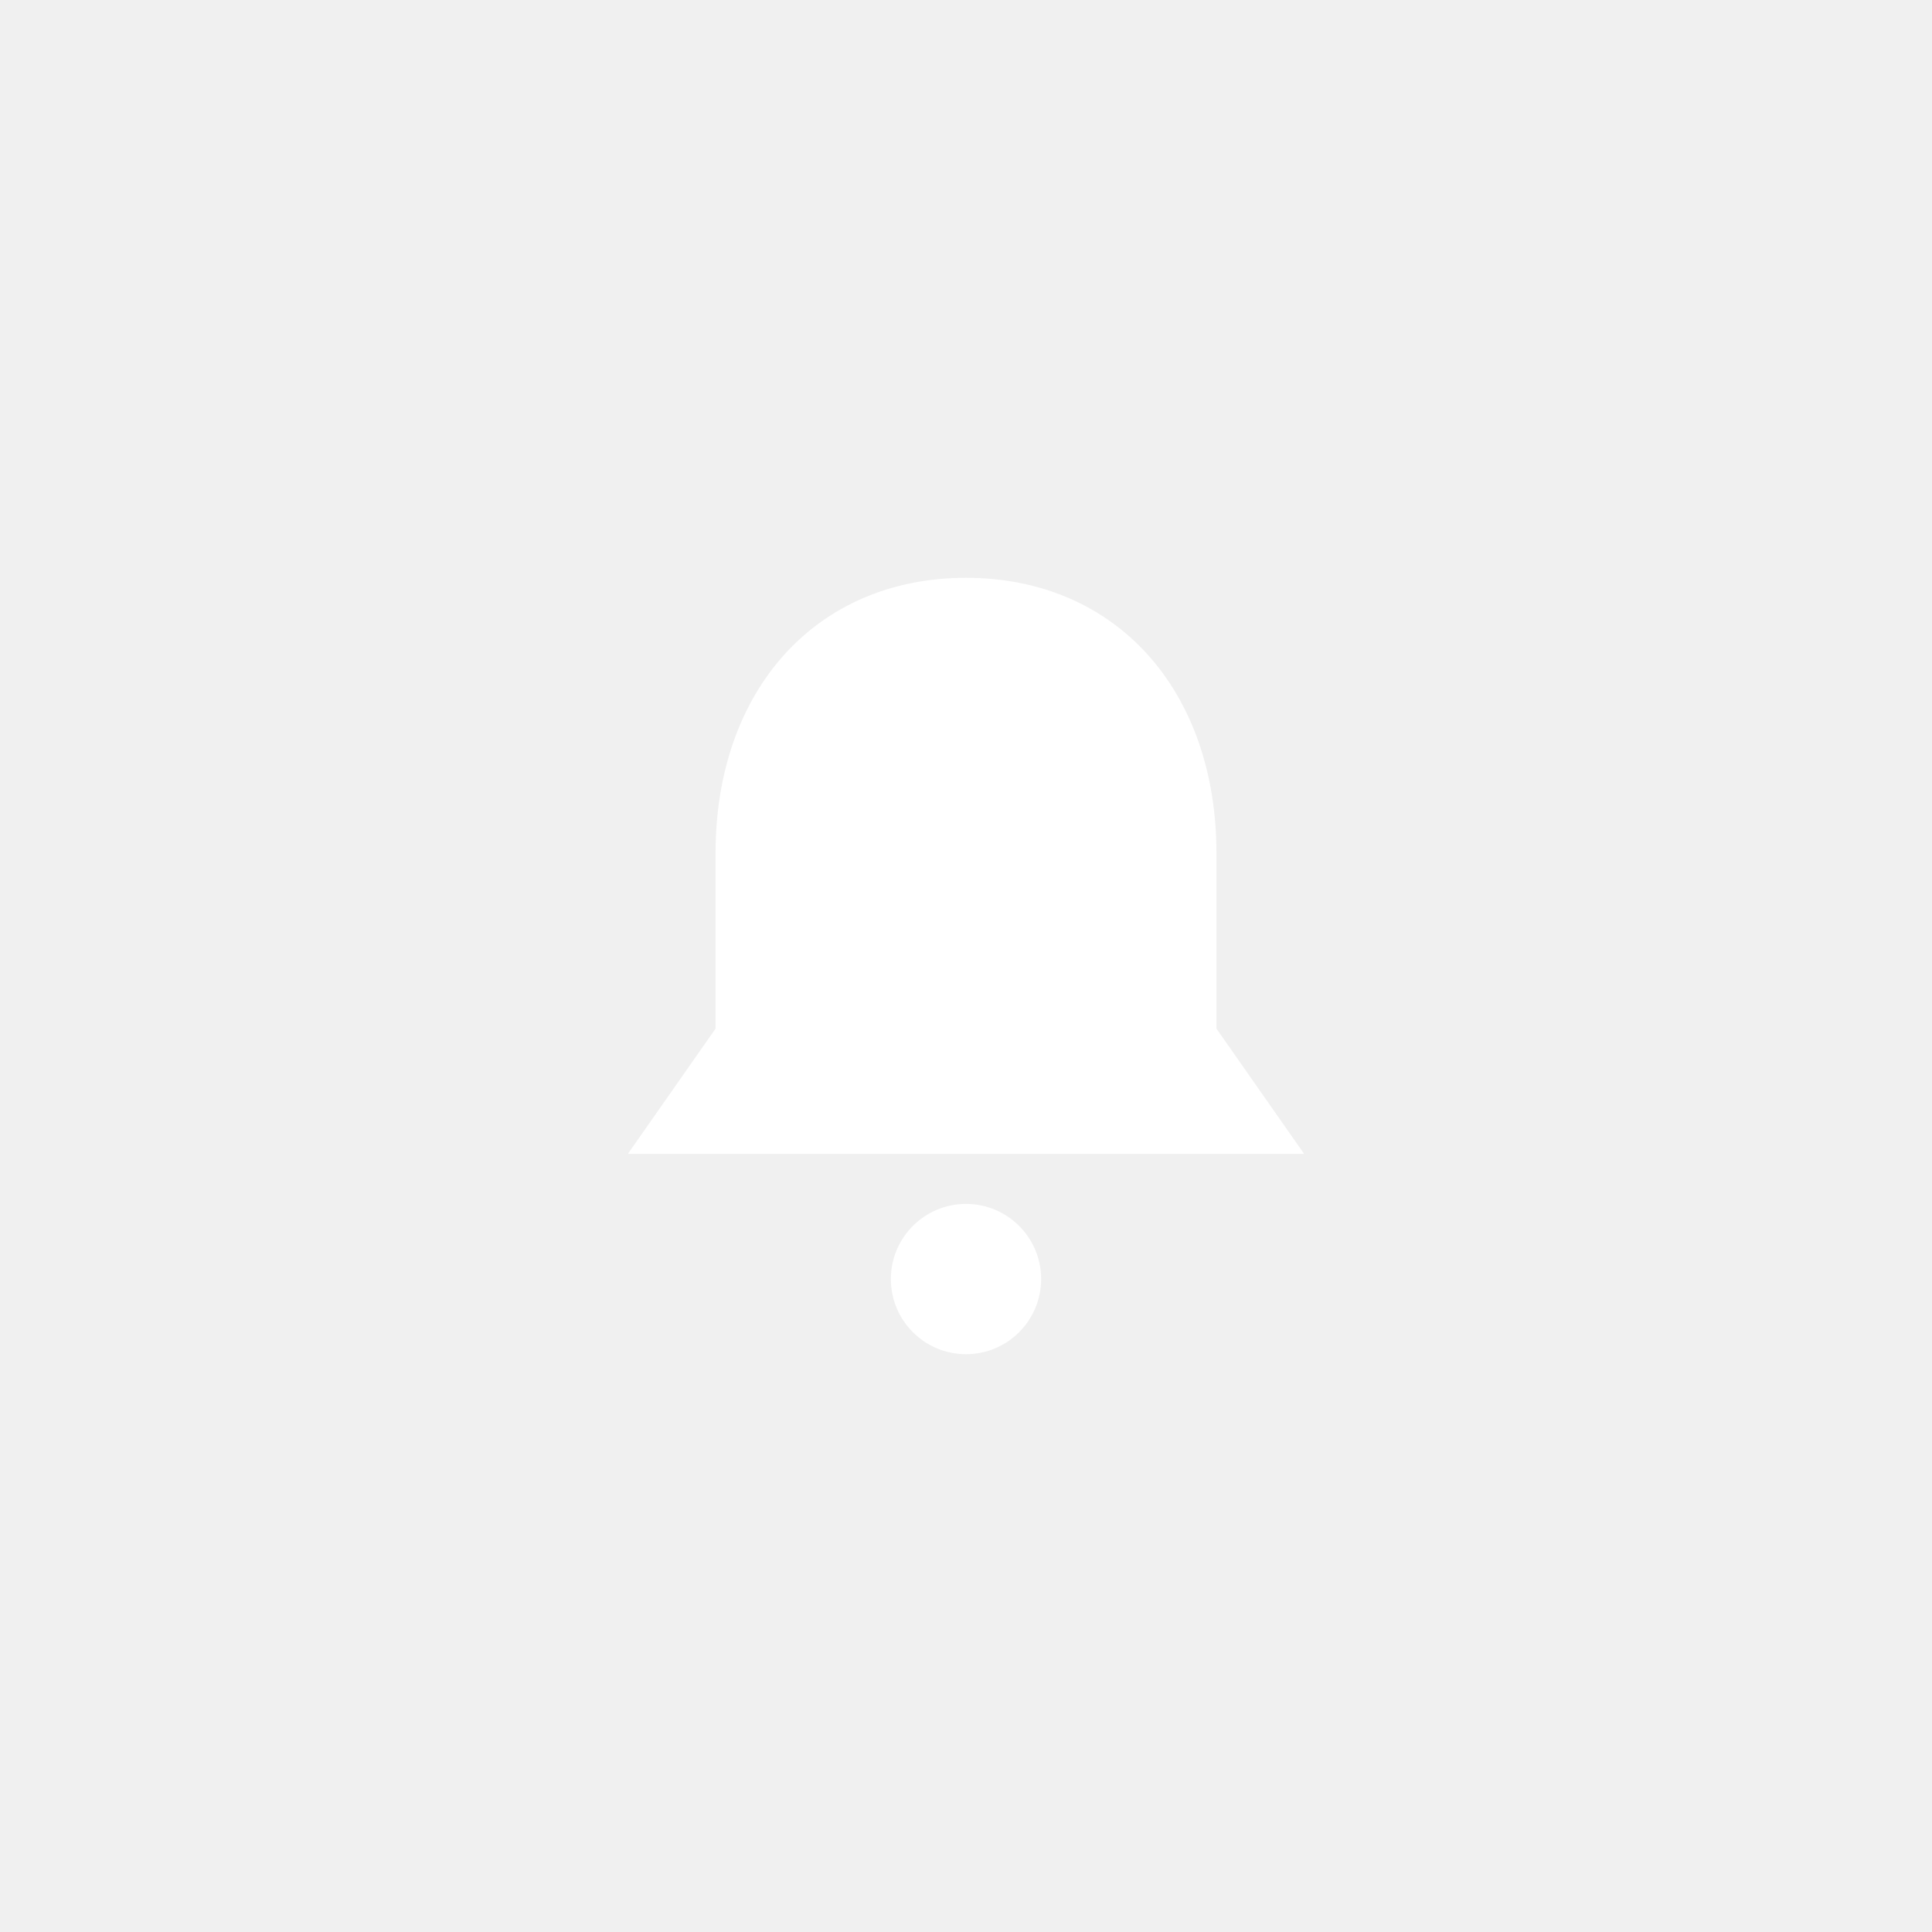
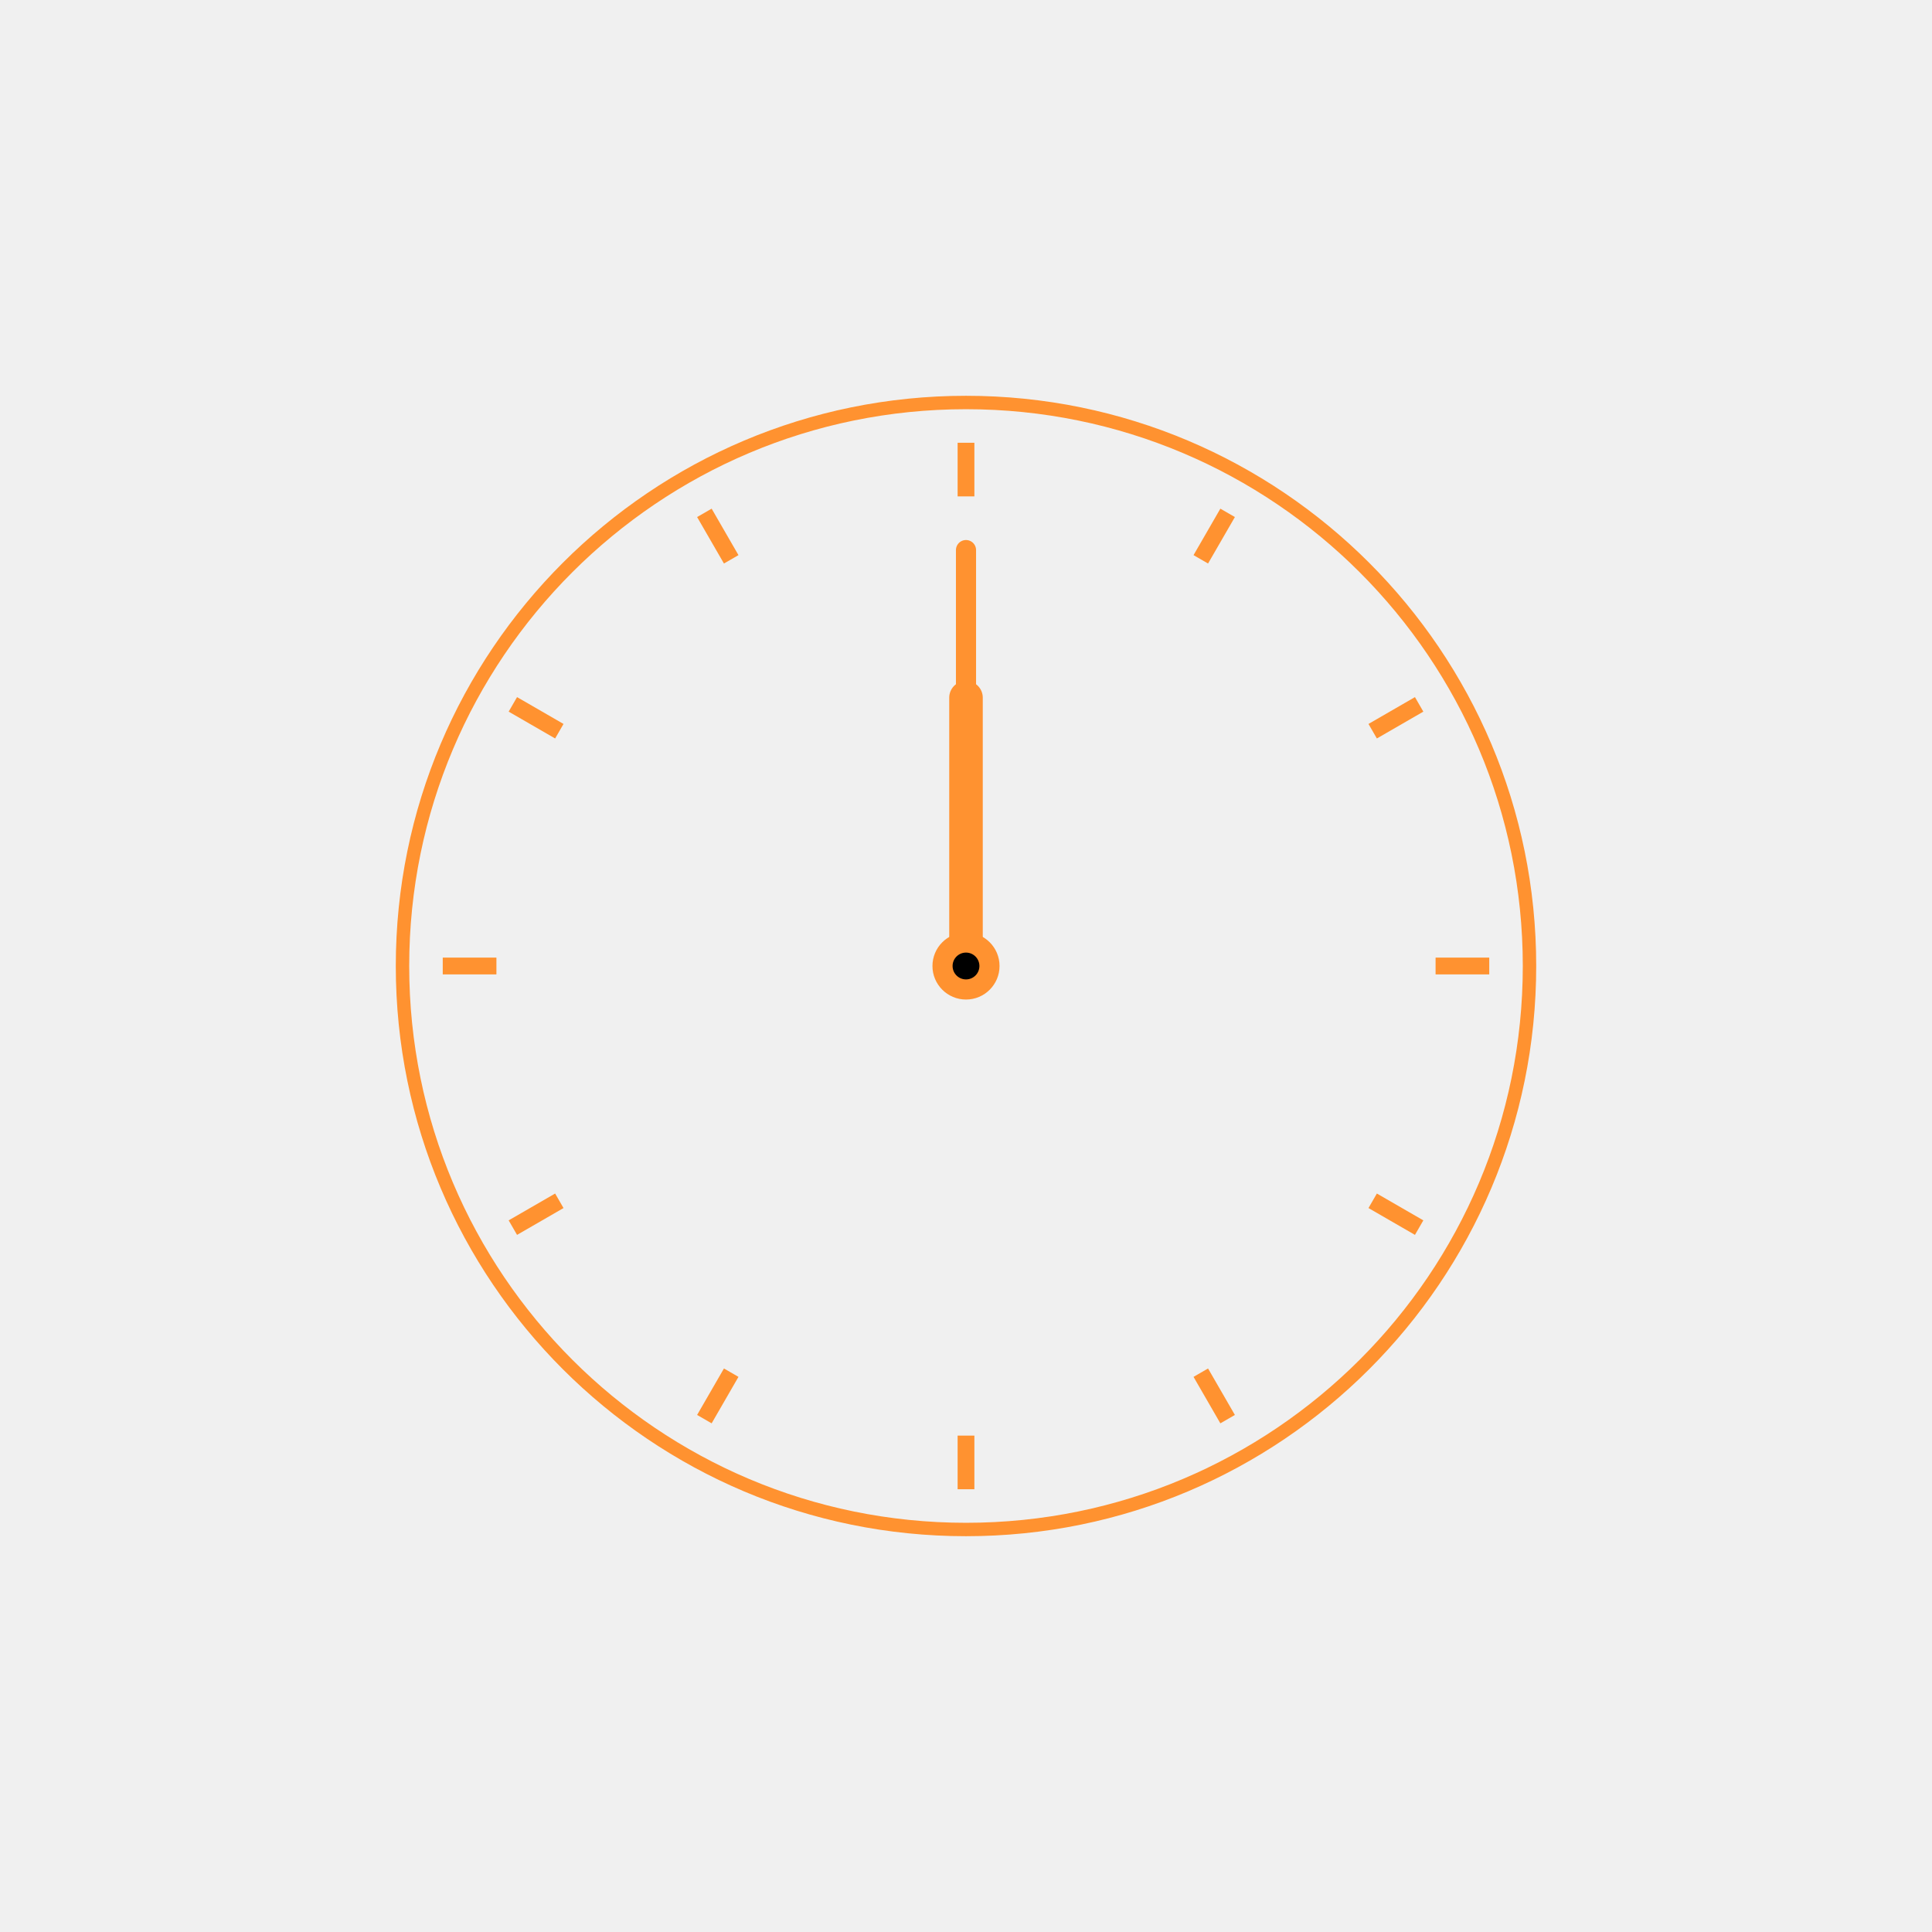
- <svg xmlns="http://www.w3.org/2000/svg" width="108" height="108" viewBox="0 0 108 108">
-   <g transform="translate(54 54) scale(0.7) translate(-35 -37)" fill="#FFFFFF">
-     <path d="M35 6c-12 0-20 9-20 22v14l-7 10h54l-7-10V28C55 15 47 6 35 6z" />
-     <circle cx="35" cy="62" r="6" />
+ <svg xmlns="http://www.w3.org/2000/svg" width="288" height="288" viewBox="0 0 288 288">
+   <g fill="none" stroke="#FF9230">
+     <circle cx="144" cy="144" r="84" stroke-width="2" />
+     <path stroke-width="2.5" stroke-linecap="butt" d="M144,74 L144,66 M179,83.378 L183,76.45 M204.622,109 L211.55,105 M214,144 L222,144 M204.622,179 L211.55,183 M179,204.622 L183,211.55 M144,214 L144,222 M109,204.622 L105,211.55 M83.378,179 L76.45,183 M74,144 L66,144 M83.378,109 L76.45,105 M109,83.378 L105,76.45" />
+     <path stroke-width="5" stroke-linecap="round" d="M144,144 L144,104" />
+     <path stroke-width="3" stroke-linecap="round" d="M144,144 L144,82" />
  </g>
+   <circle cx="144" cy="144" r="5" fill="#FF9230" />
+   <circle cx="144" cy="144" r="2" fill="#000000" />
</svg>
